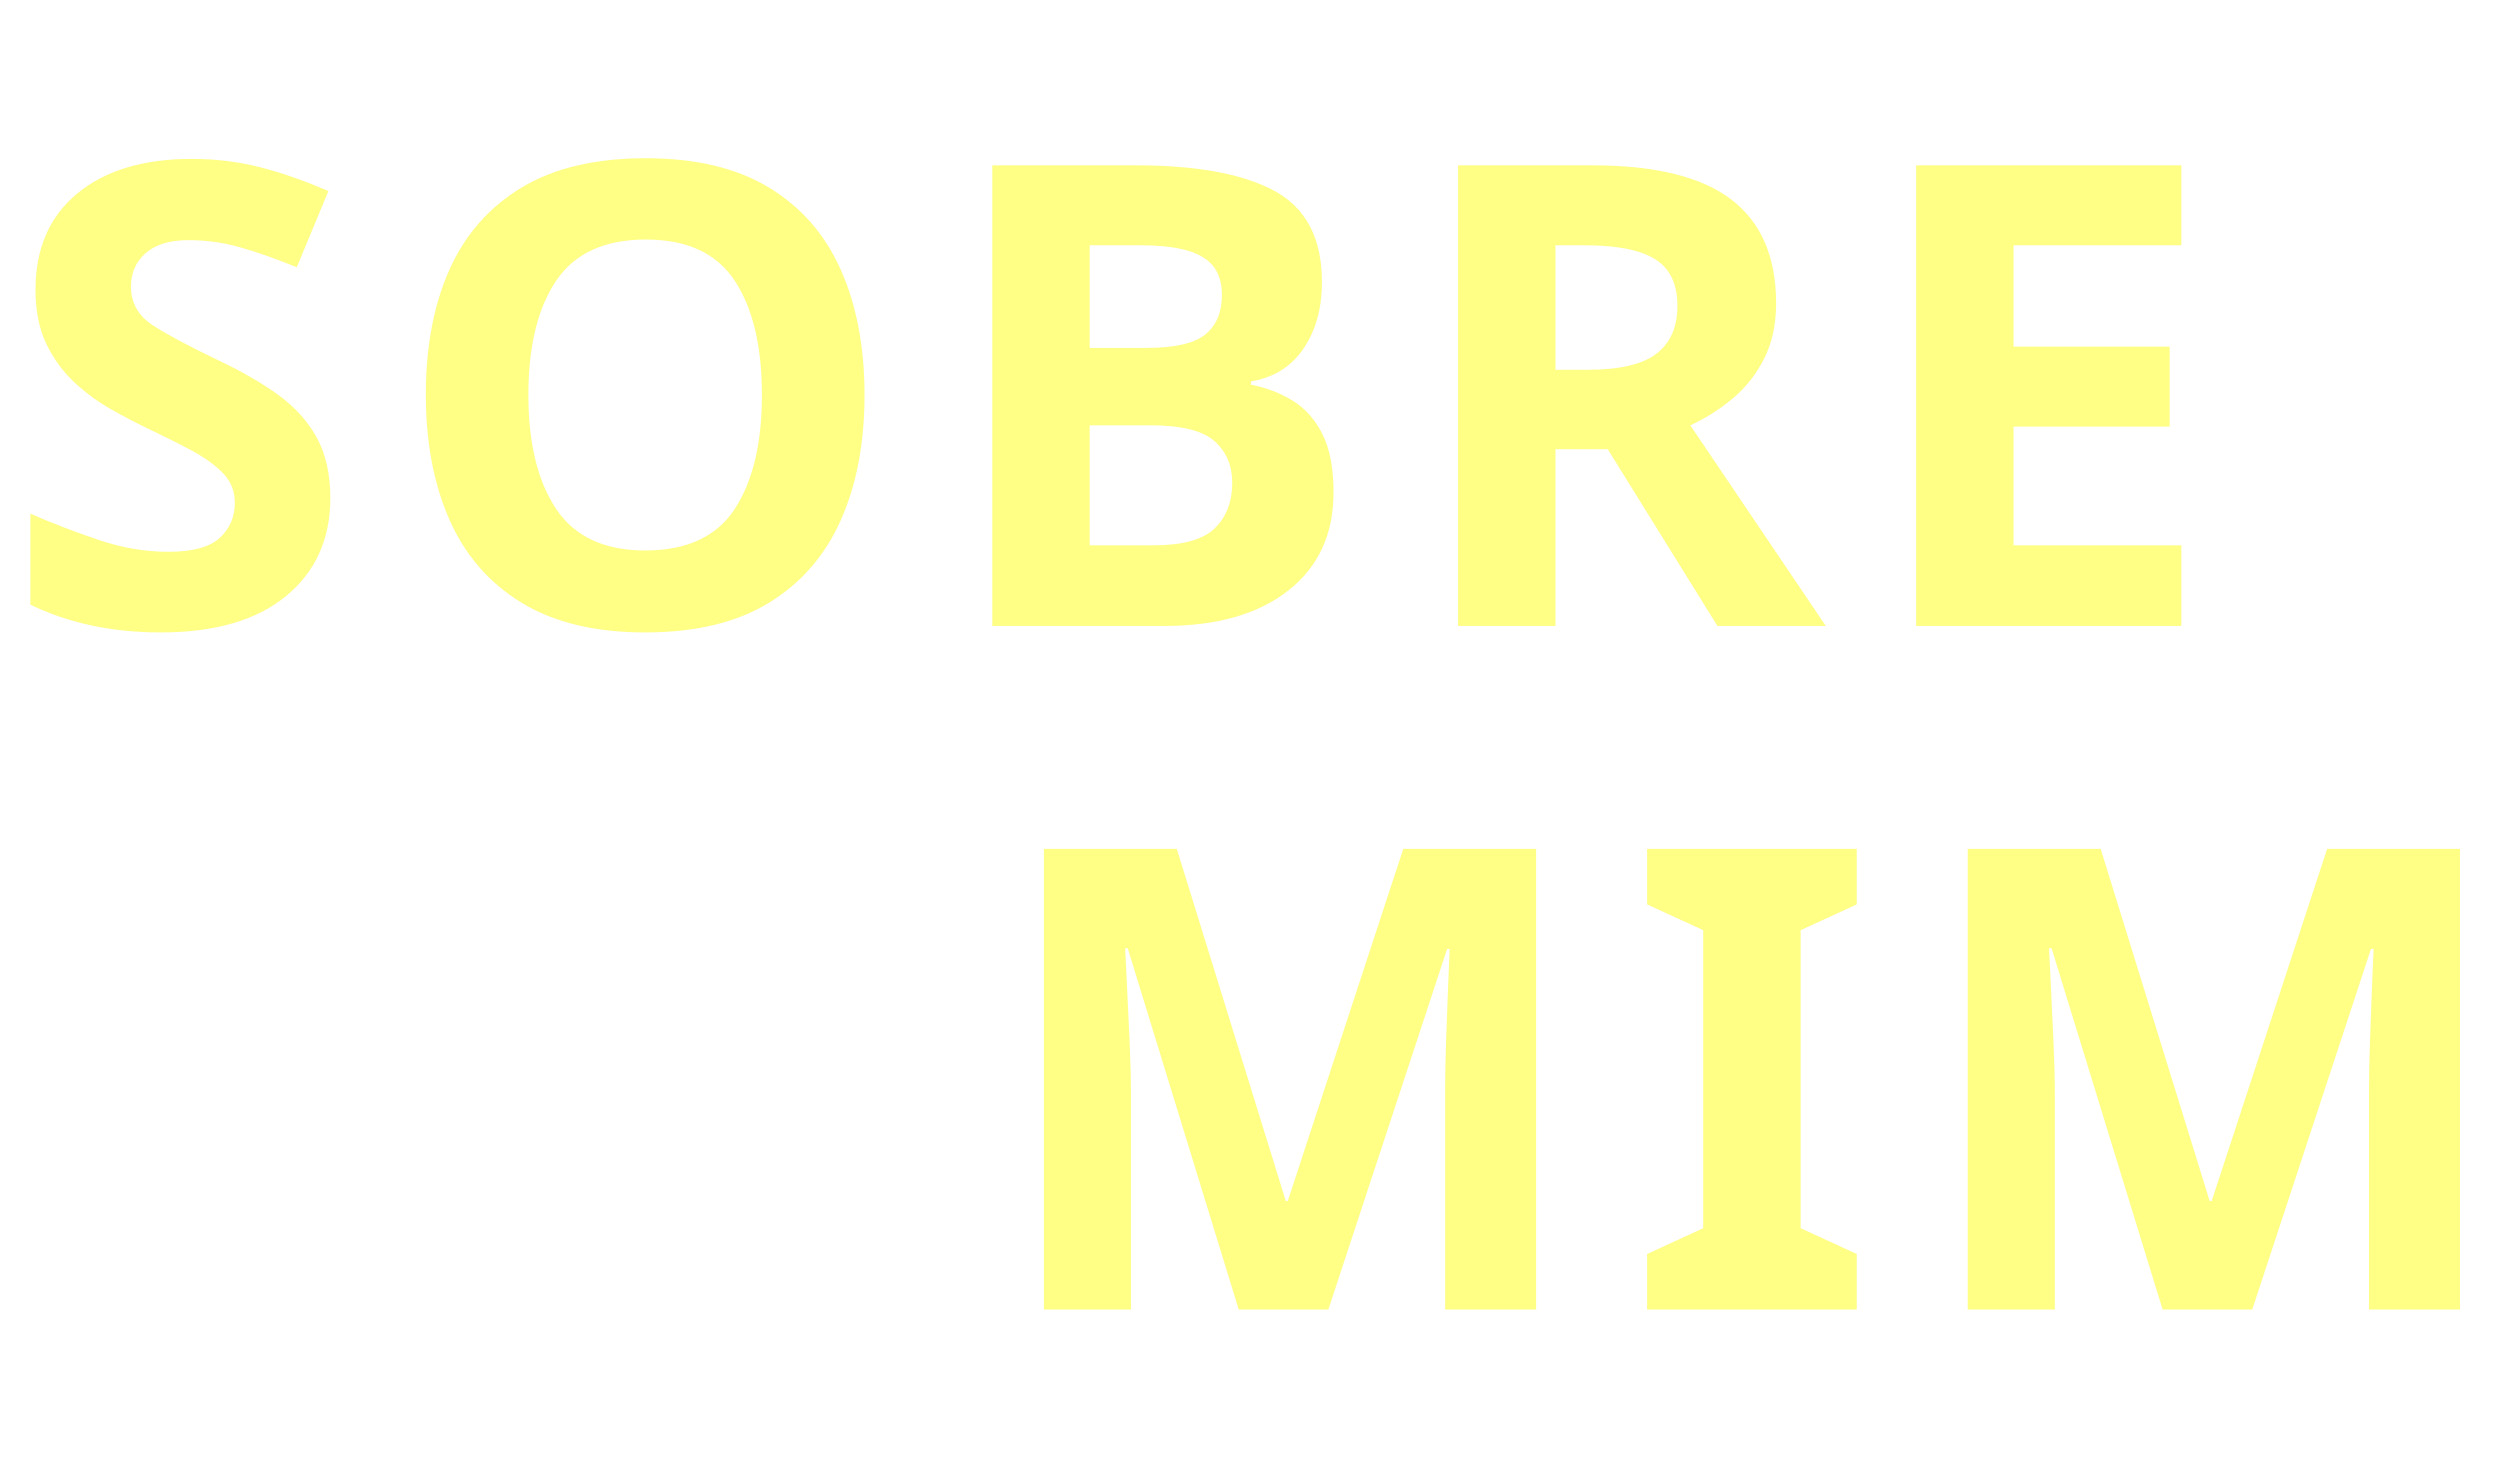
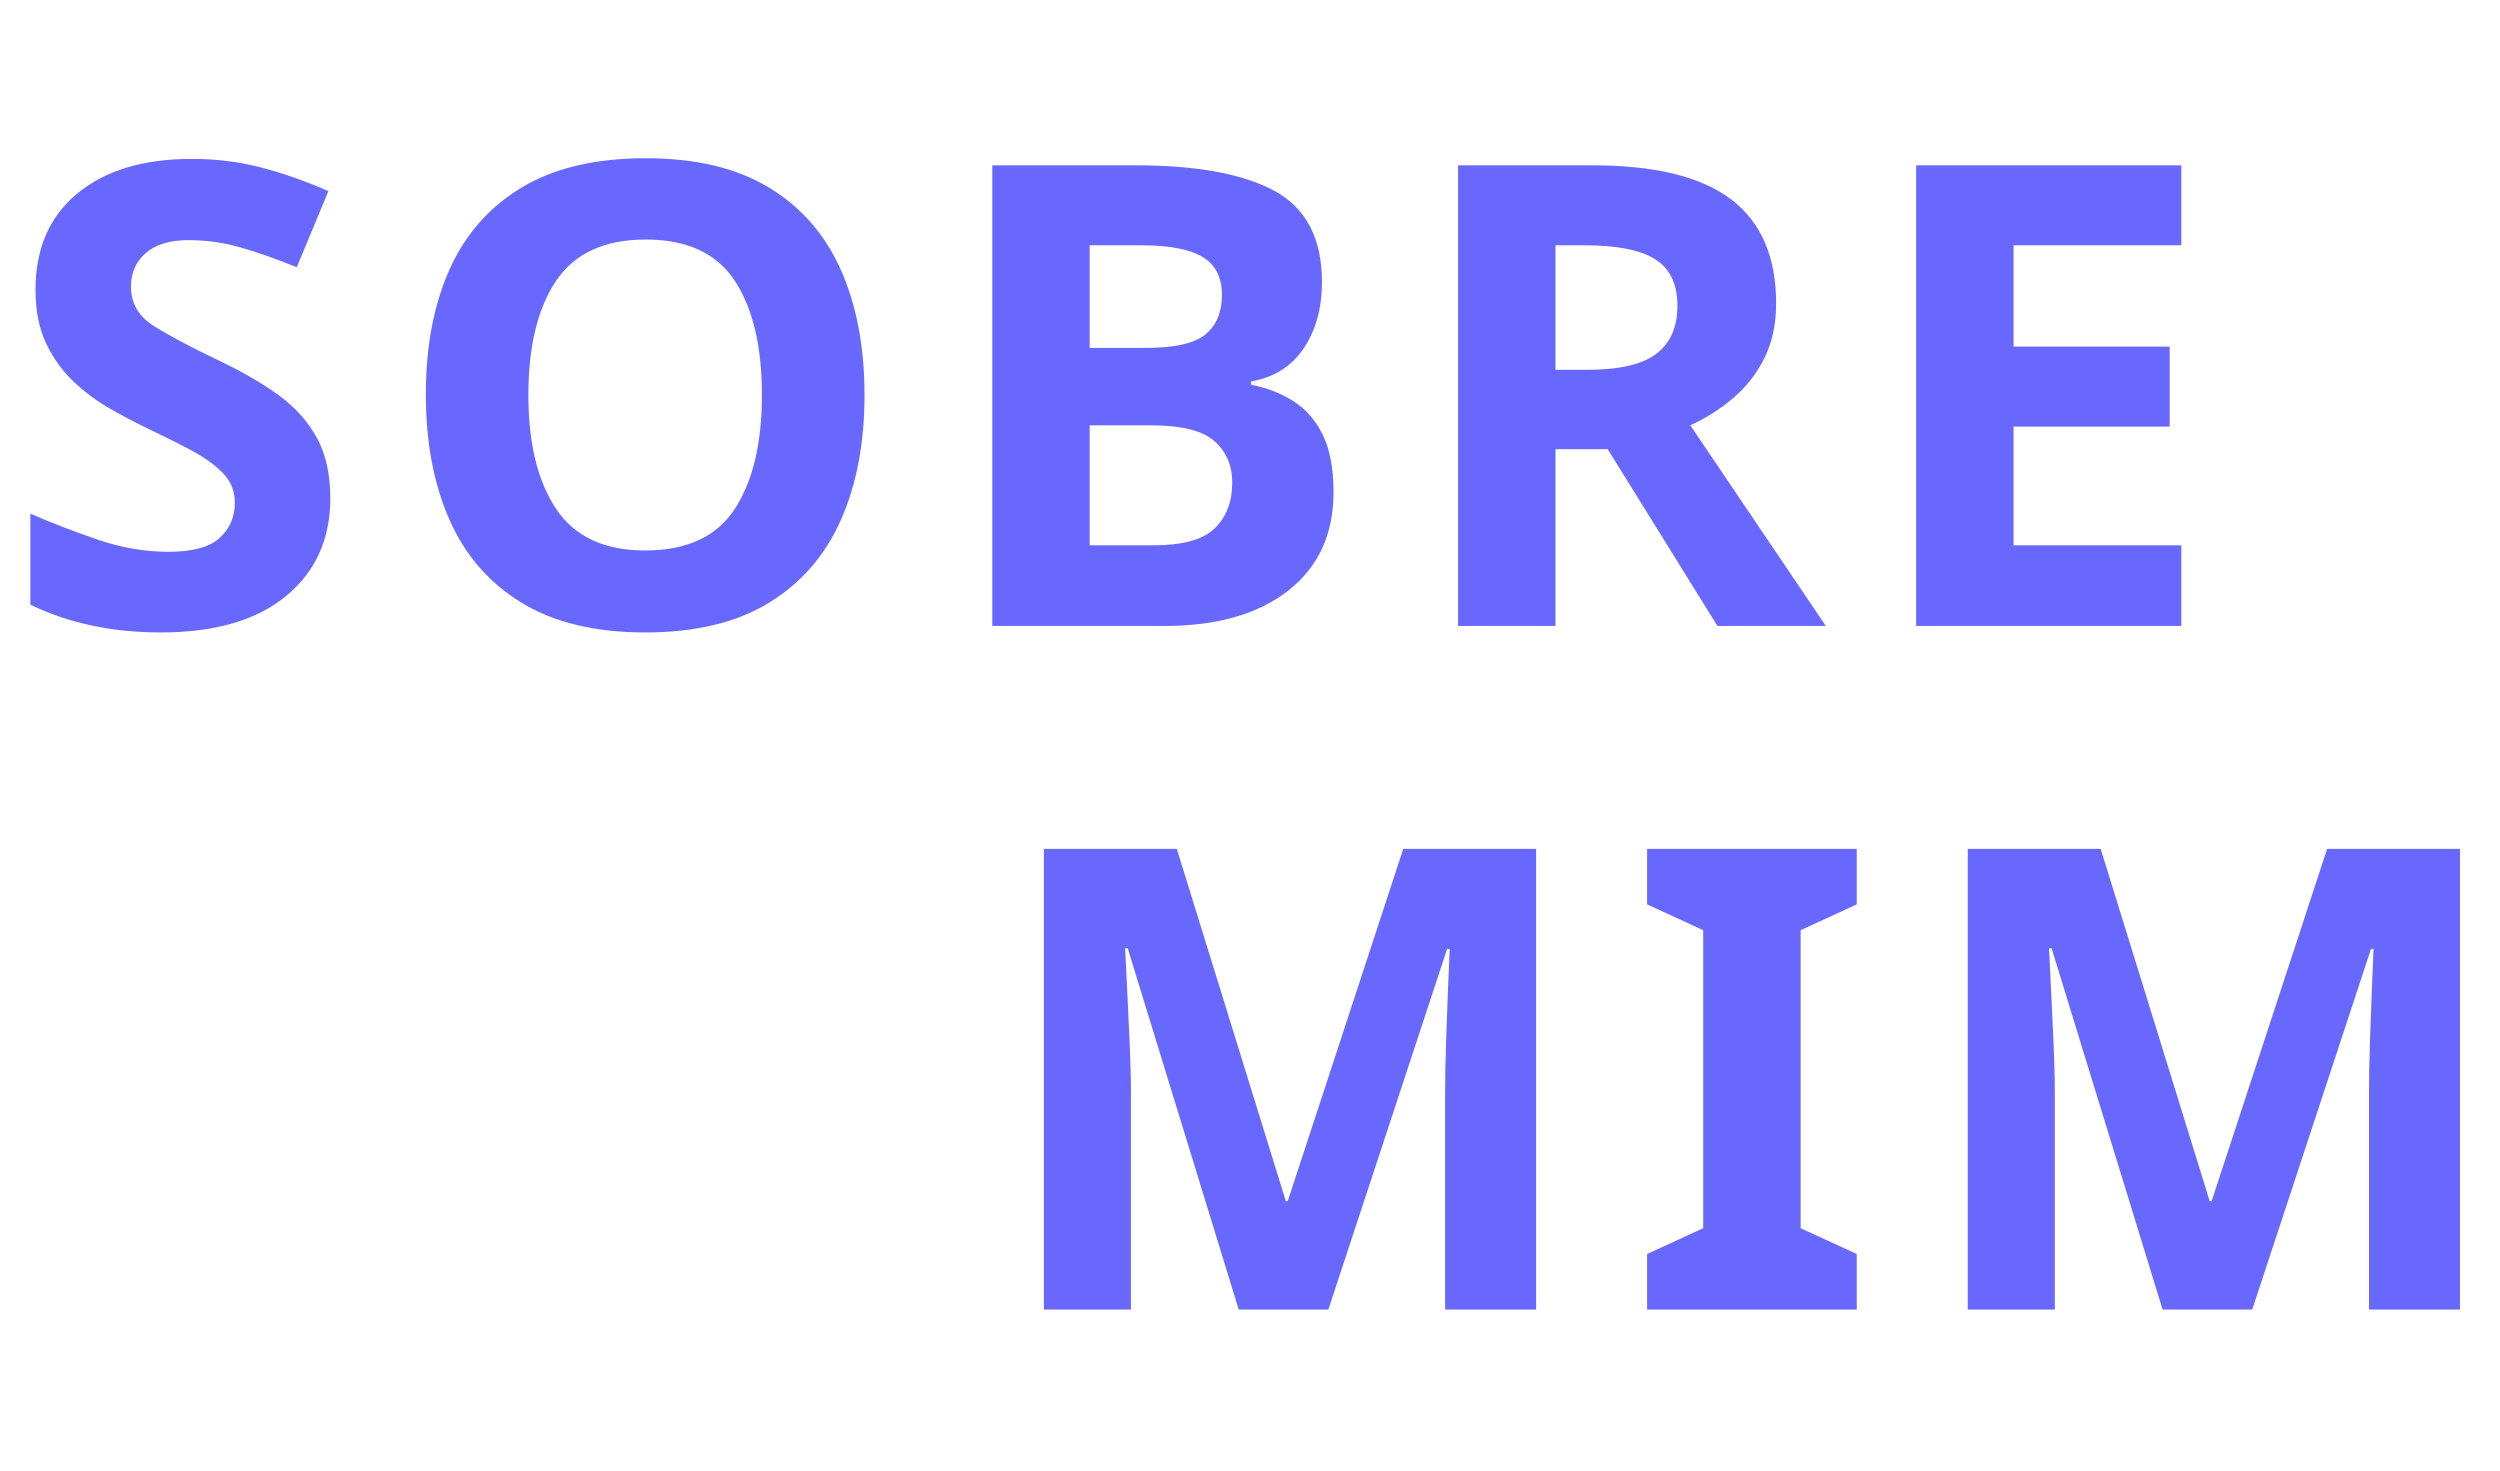
<svg xmlns="http://www.w3.org/2000/svg" width="651" height="383" viewBox="0 0 651 383">
-   <text transform="translate(651 163)" fill="#ffff33" font-size="168" font-family="Montserrat-ExtraBold, Montserrat" font-weight="800" letter-spacing="0.05em" opacity="0.59">
+   <text transform="translate(651 163)" fill="#0000ff" font-size="168" font-family="Montserrat-ExtraBold, Montserrat" font-weight="800" letter-spacing="0.05em" opacity="0.59">
    <tspan x="-650.832" y="0">SOBRE</tspan>
    <tspan x="-394.296" y="178">MIM</tspan>
  </text>
</svg>
